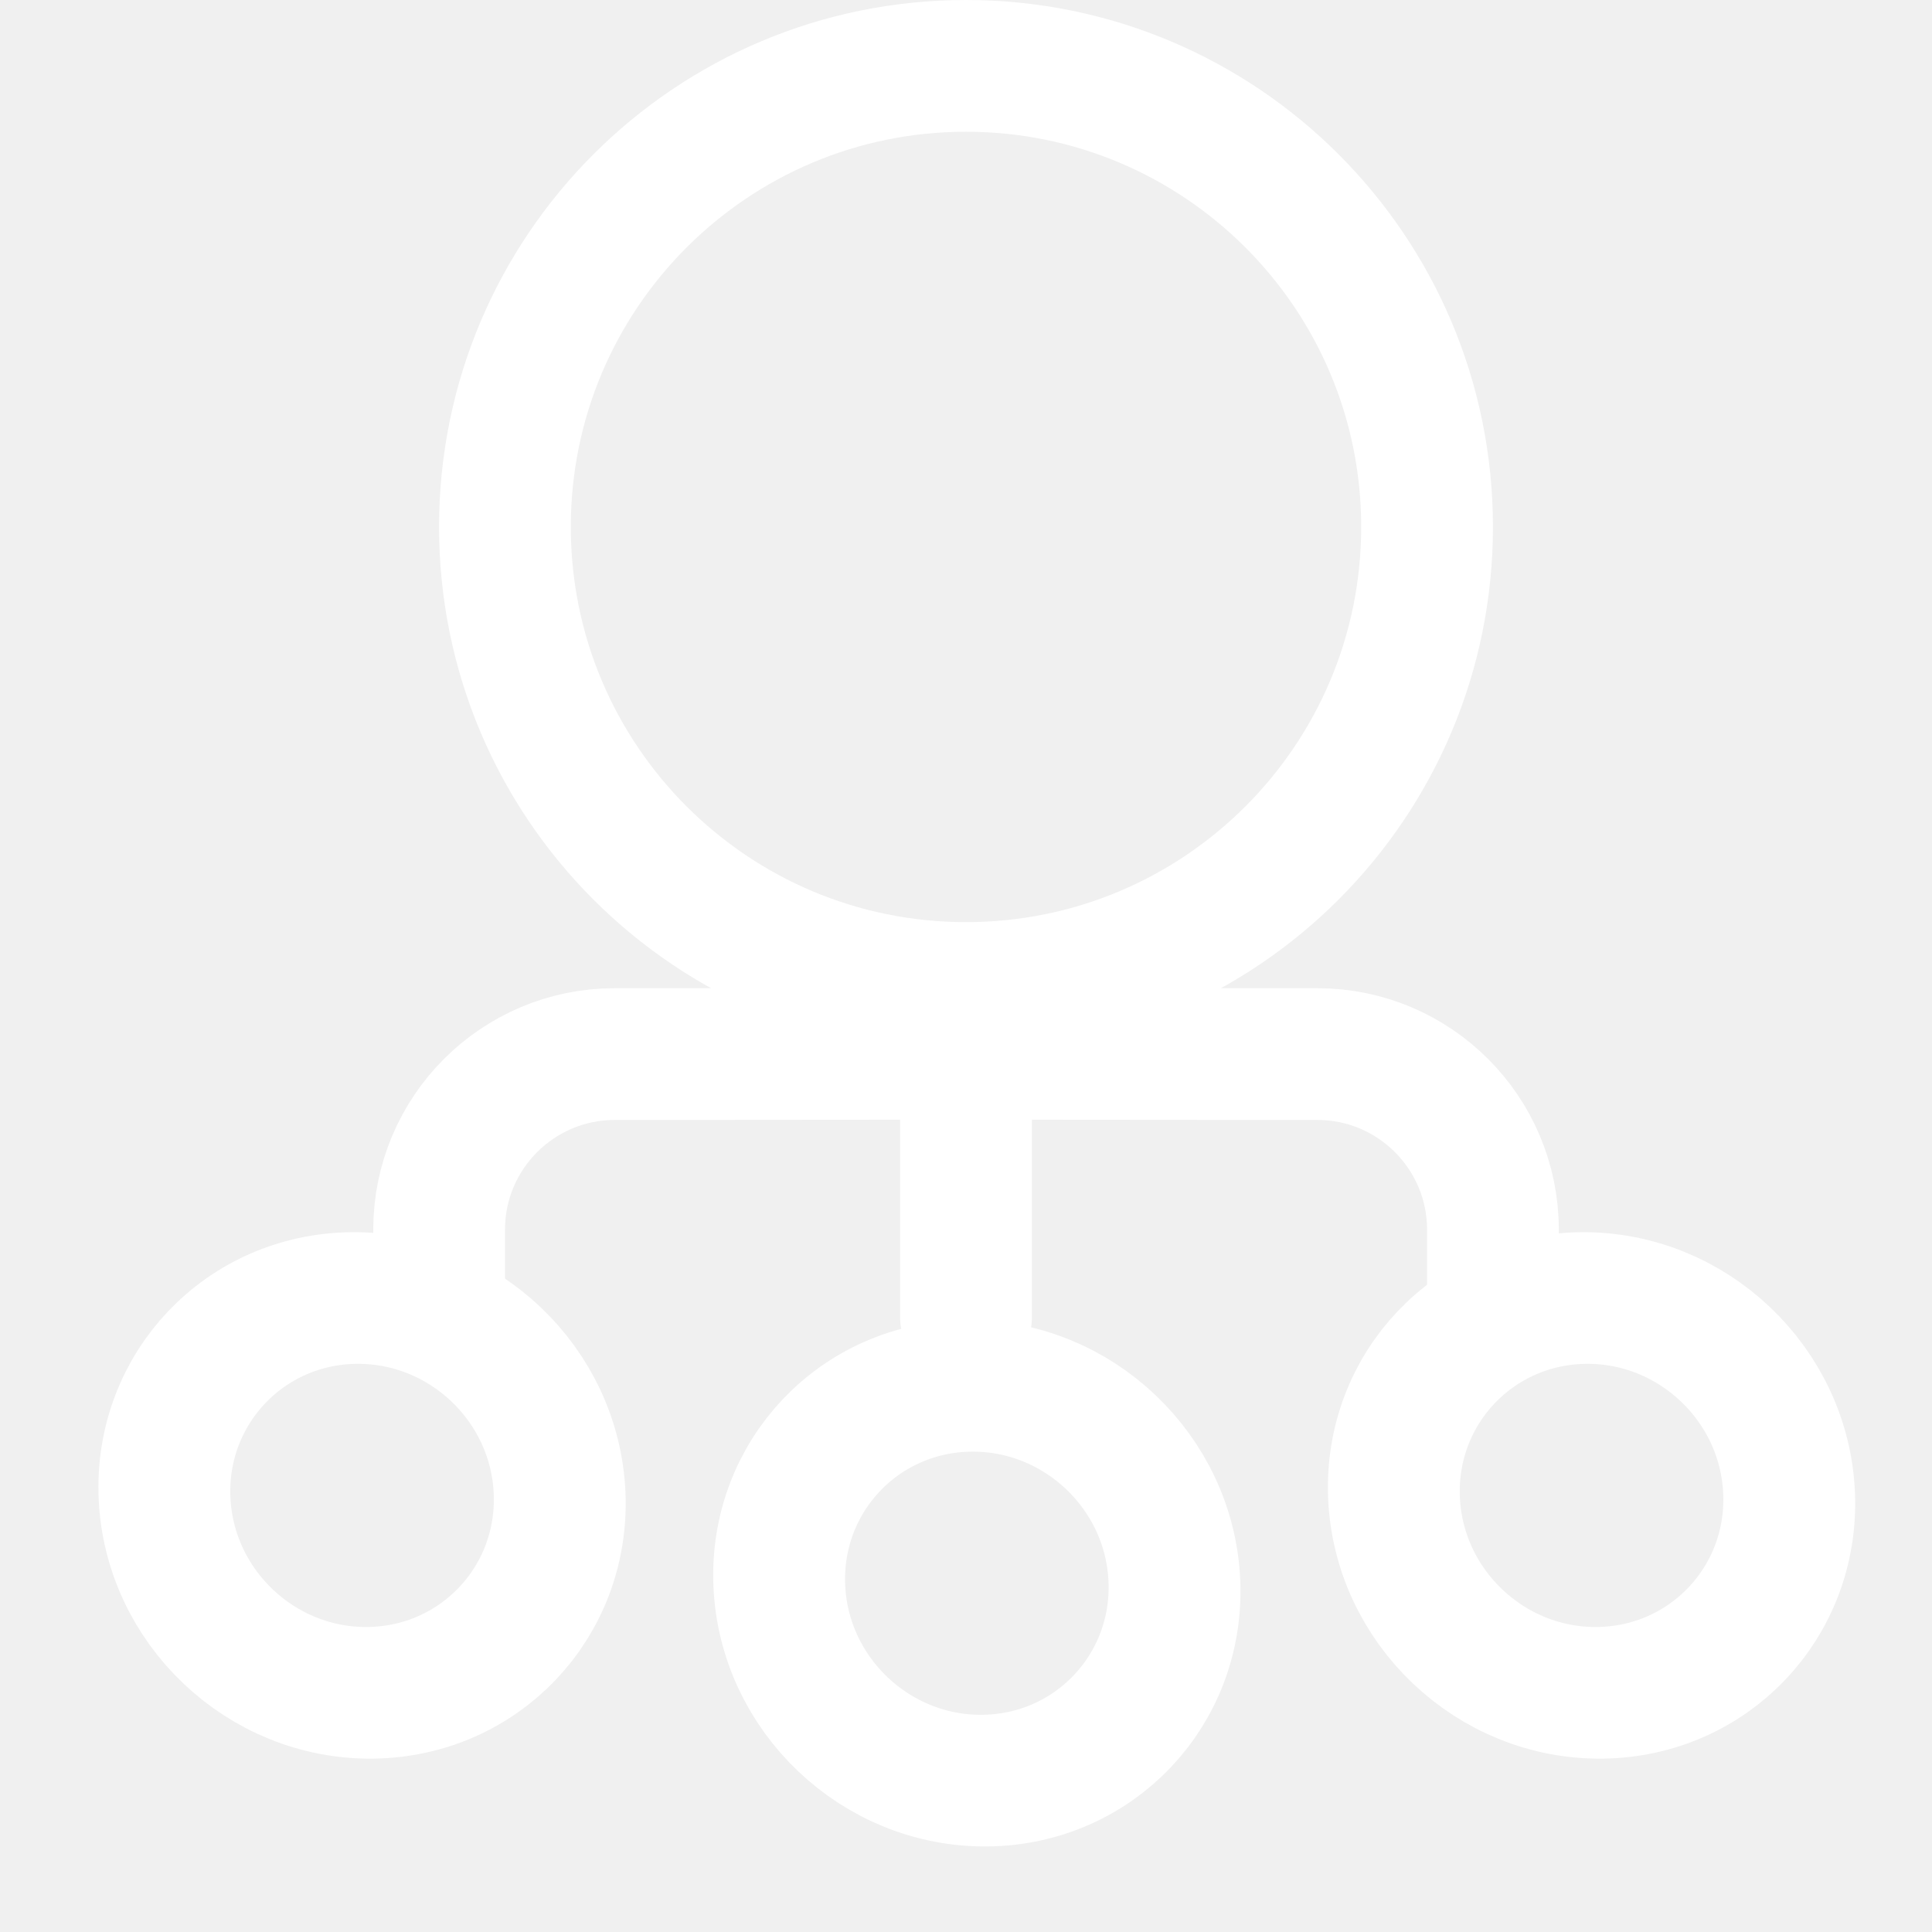
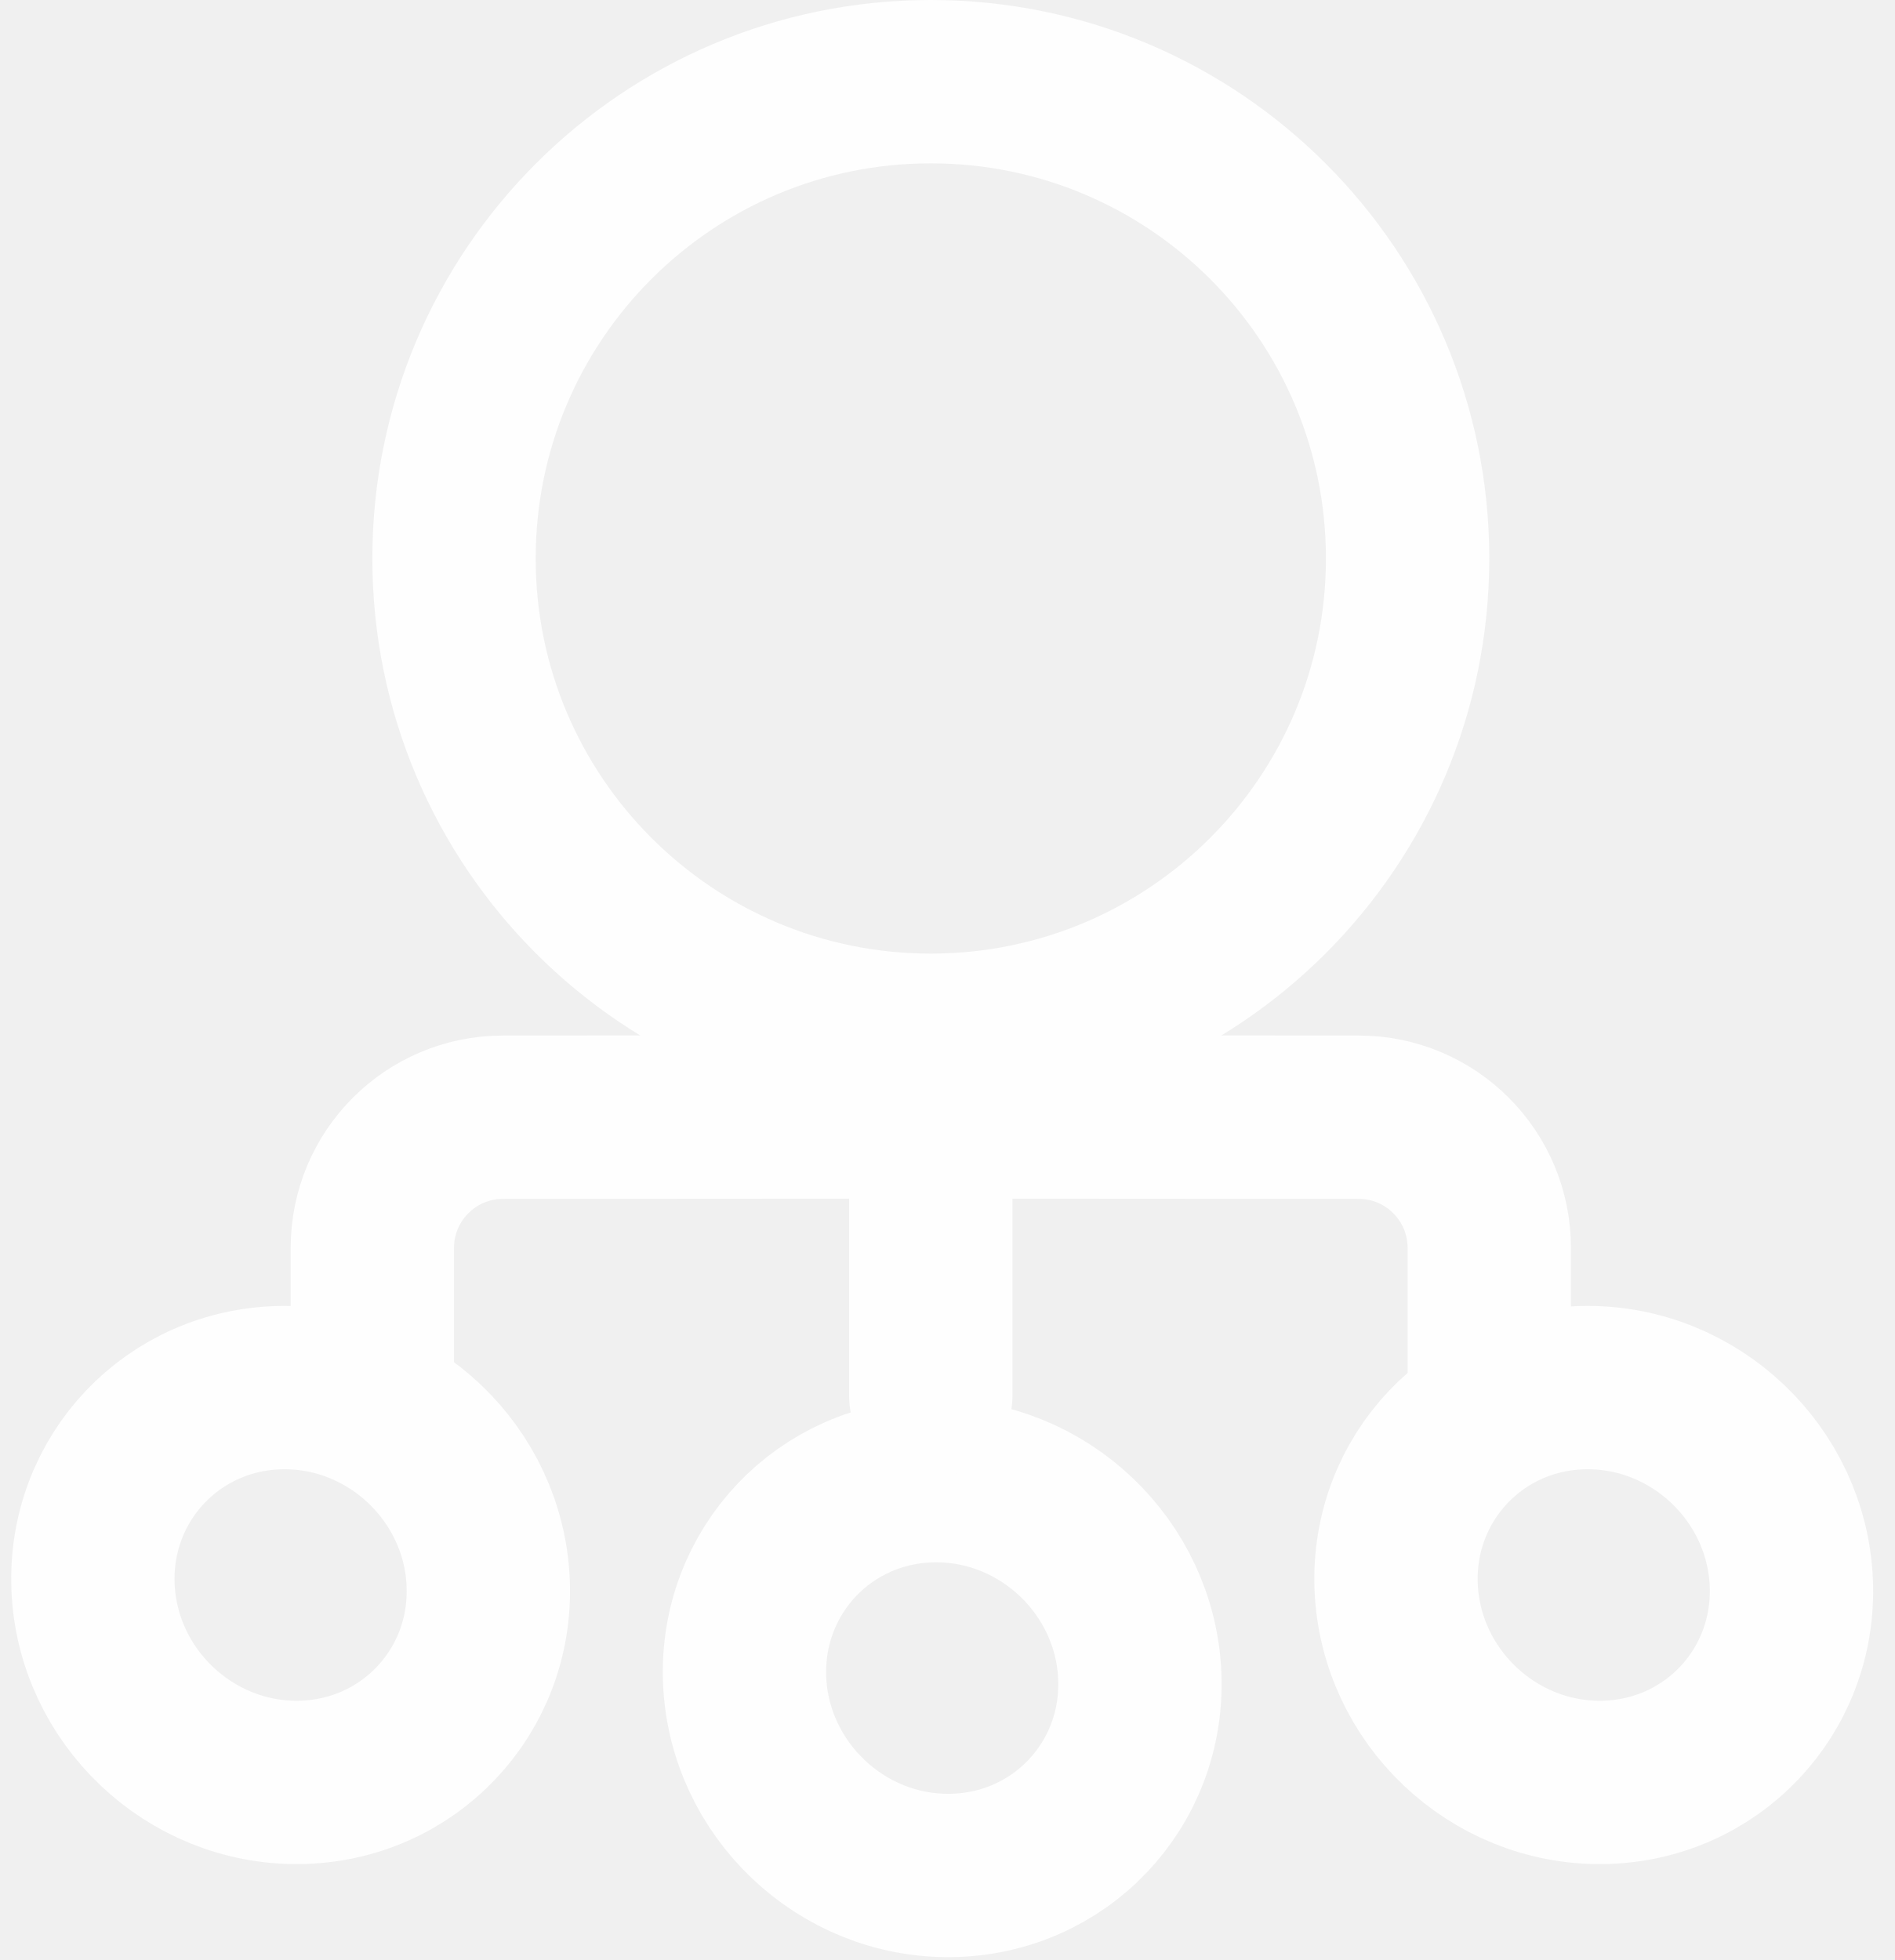
- <svg xmlns="http://www.w3.org/2000/svg" preserveAspectRatio="none" overflow="visible" style="display: block;" width="28.8" height="28.8" viewBox="0 0 28.8 28.8" fill="none">
-   <g id="Frame 427318300">
-     <circle id="Ellipse 38" cx="3.927" cy="3.927" r="2.945" transform="matrix(0.0407897 0.999168 -0.999945 0.010464 18.3282 19.636)" stroke="white" stroke-width="1.964" />
-     <circle id="Ellipse 42" cx="3.927" cy="3.927" r="2.945" transform="matrix(0.0407897 0.999168 -0.999945 0.010464 9.16373 18.3271)" stroke="white" stroke-width="1.964" />
-     <circle id="Ellipse 43" cx="3.927" cy="3.927" r="2.945" transform="matrix(0.0407897 0.999168 -0.999945 0.010464 27.4915 18.3271)" stroke="white" stroke-width="1.964" />
-     <circle id="Ellipse 41" cx="14.4" cy="7.855" r="6.873" stroke="white" stroke-width="1.964" />
-     <path id="Vector 72" d="M14.4 15.709L14.4 19.637" stroke="white" stroke-width="1.964" stroke-linecap="round" />
-     <path id="Vector 76" d="M14.4 15.709L9.162 15.713C7.717 15.714 6.546 16.886 6.546 18.331V19.637" stroke="white" stroke-width="1.964" />
-     <path id="Vector 77" d="M14.4 15.709L19.638 15.713C21.084 15.714 22.255 16.886 22.255 18.331V19.637" stroke="white" stroke-width="1.964" />
-   </g>
+ <svg xmlns="http://www.w3.org/2000/svg" width="29" height="30" viewBox="0 0 29 30" fill="none">
+   <path d="M17.445 25.654C17.513 27.322 16.214 28.689 14.544 28.706C12.874 28.724 11.466 27.385 11.397 25.717C11.329 24.048 12.627 22.681 14.297 22.663C15.967 22.646 17.377 23.985 17.445 25.654Z" stroke="#FEFEFE" stroke-width="2.5" />
+   <path d="M7.472 24.229C7.54 25.898 6.241 27.264 4.571 27.282C2.901 27.299 1.493 25.961 1.424 24.292C1.356 22.624 2.654 21.256 4.324 21.239C5.994 21.221 7.404 22.56 7.472 24.229Z" stroke="#FEFEFE" stroke-width="2.5" />
+   <path d="M27.417 24.229C27.485 25.898 26.186 27.264 24.516 27.282C22.846 27.299 21.438 25.961 21.369 24.292C21.301 22.624 22.6 21.256 24.269 21.239C25.939 21.221 27.349 22.56 27.417 24.229Z" stroke="#FEFEFE" stroke-width="2.5" />
+   <path d="M14.246 1.25C18.277 1.25 21.544 4.517 21.544 8.548C21.544 12.578 18.277 15.846 14.246 15.846C10.216 15.846 6.949 12.578 6.949 8.548C6.949 4.517 10.216 1.25 14.246 1.25Z" stroke="#FEFEFE" stroke-width="2.5" />
+   <path d="M14.246 17.096L14.246 21.37" stroke="#FEFEFE" stroke-width="2.5" stroke-linecap="round" />
+   <path d="M14.246 17.096L7.697 17.1C6.593 17.101 5.699 17.996 5.699 19.1V21.37" stroke="#FEFEFE" stroke-width="2.5" />
+   <path d="M14.246 17.096L20.796 17.1C21.9 17.101 22.794 17.996 22.794 19.1V21.37" stroke="#FEFEFE" stroke-width="2.5" />
</svg>
